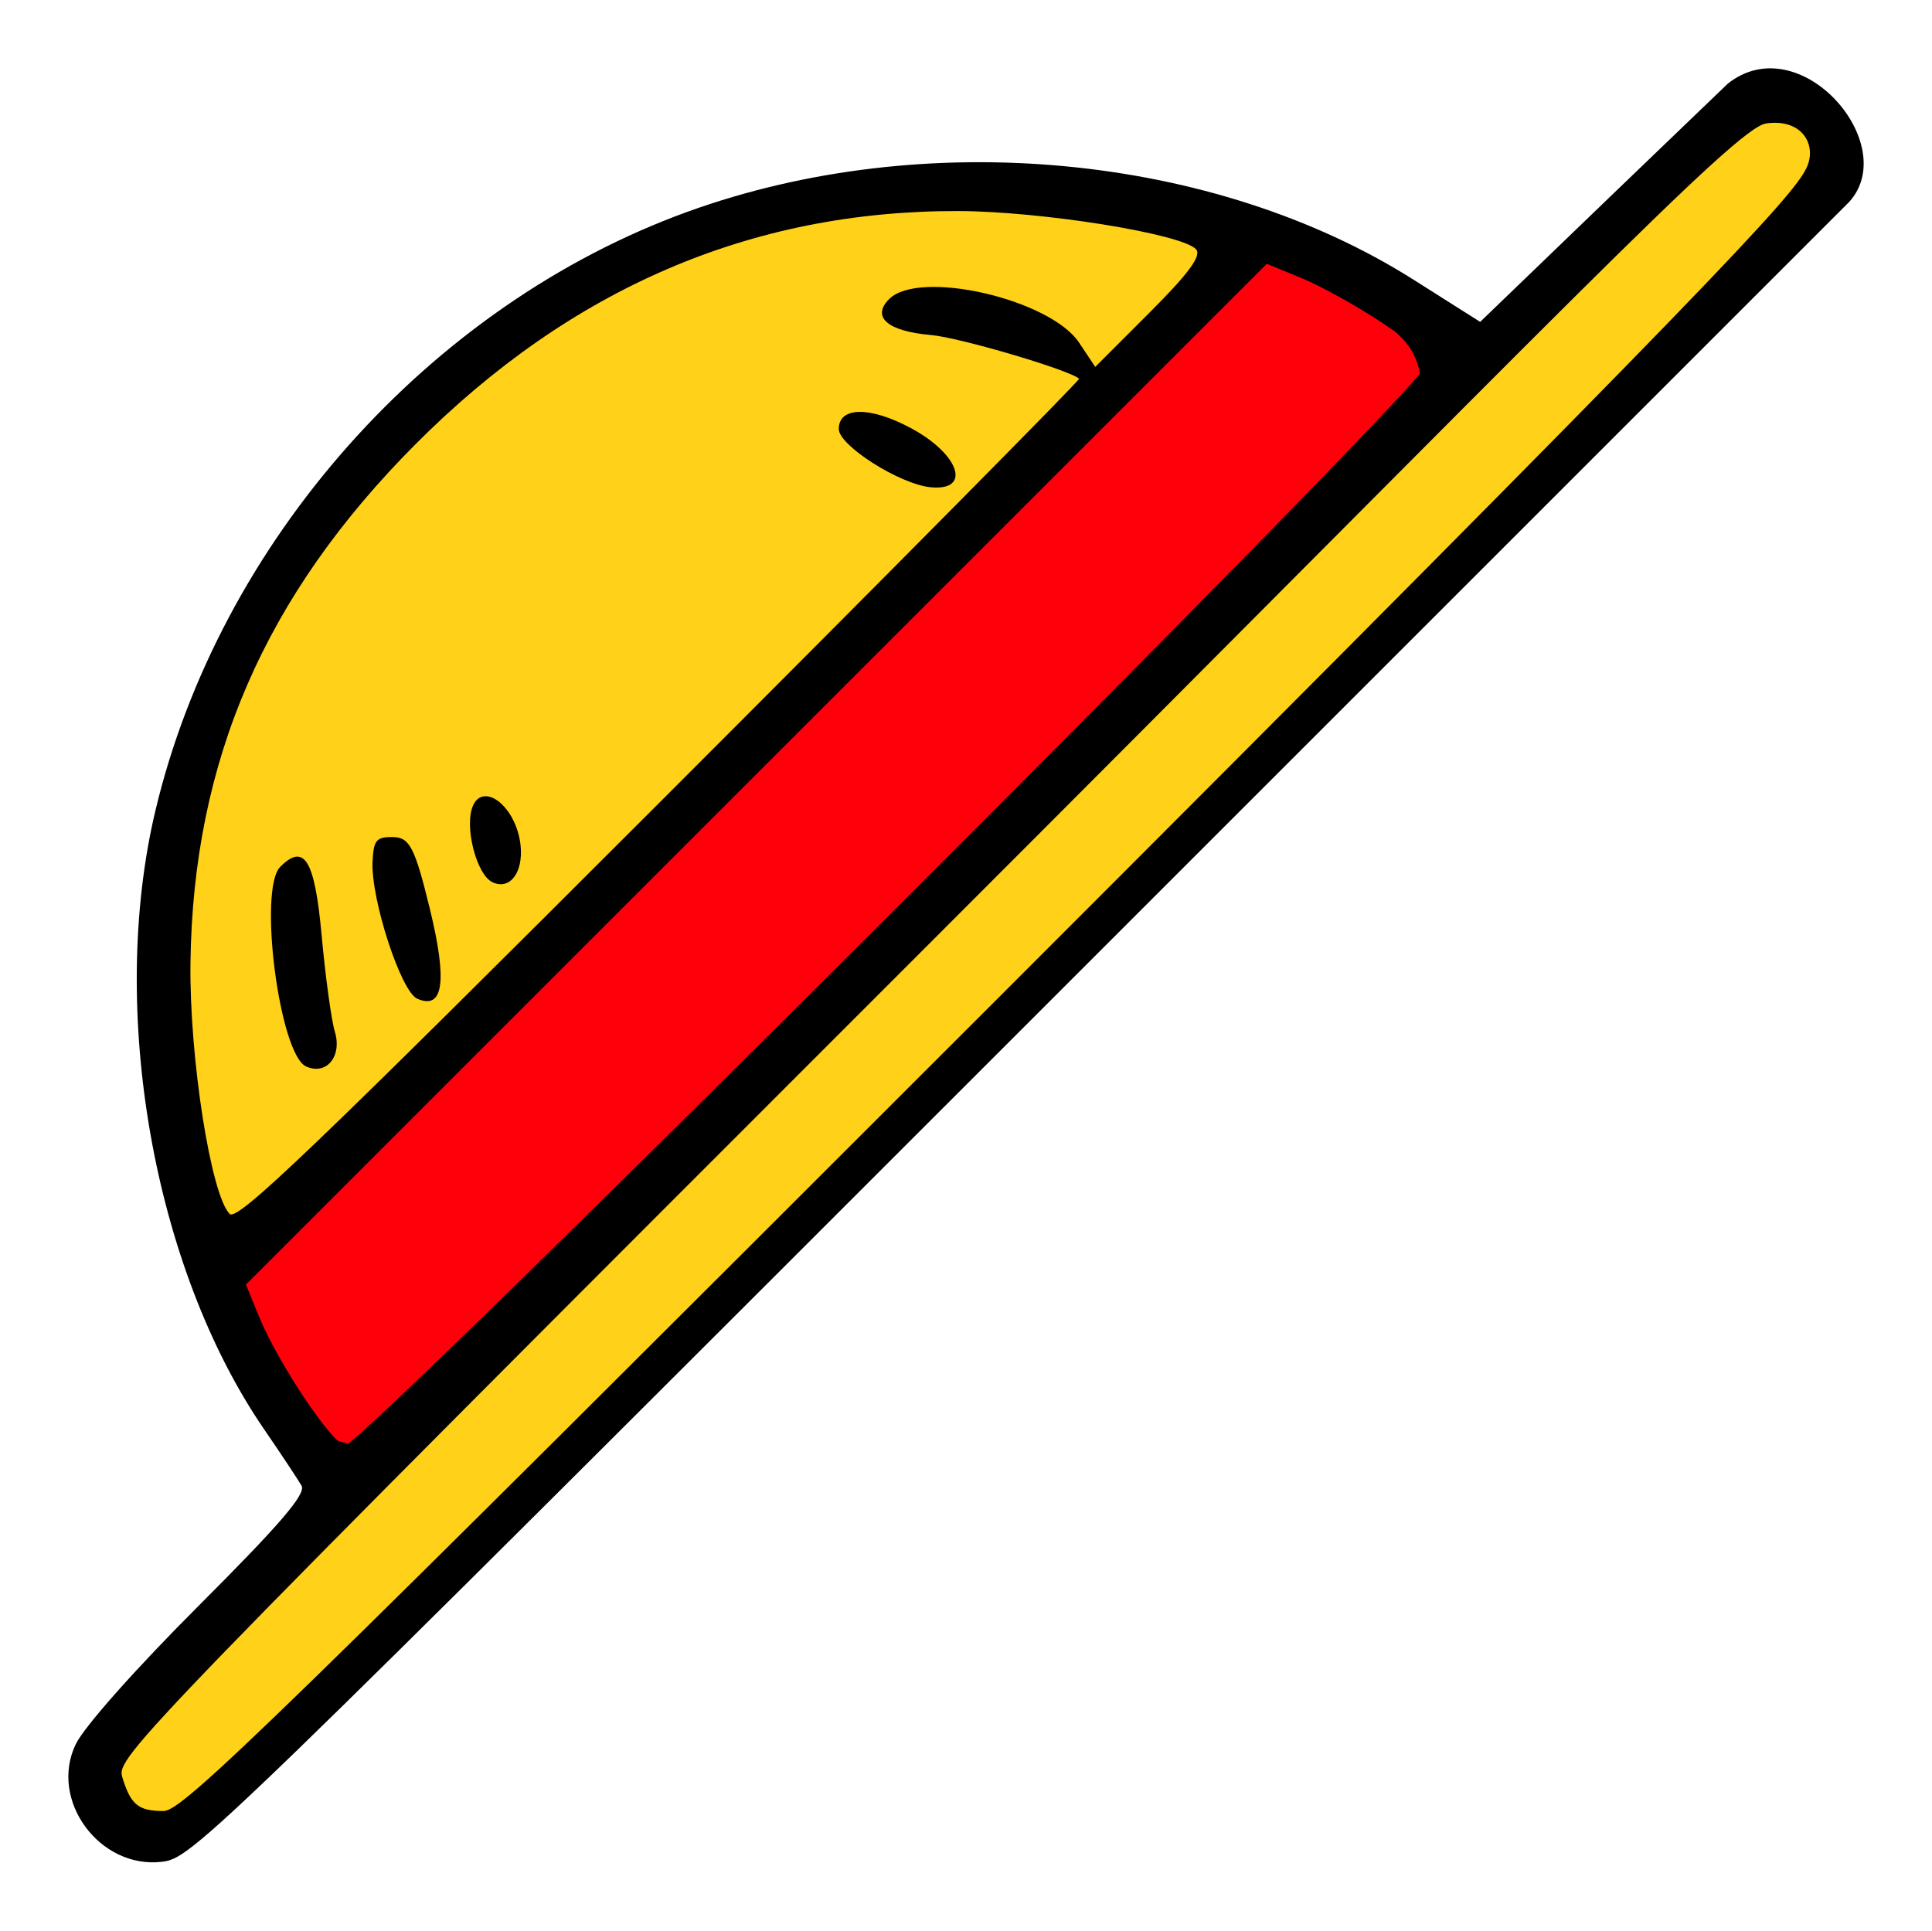
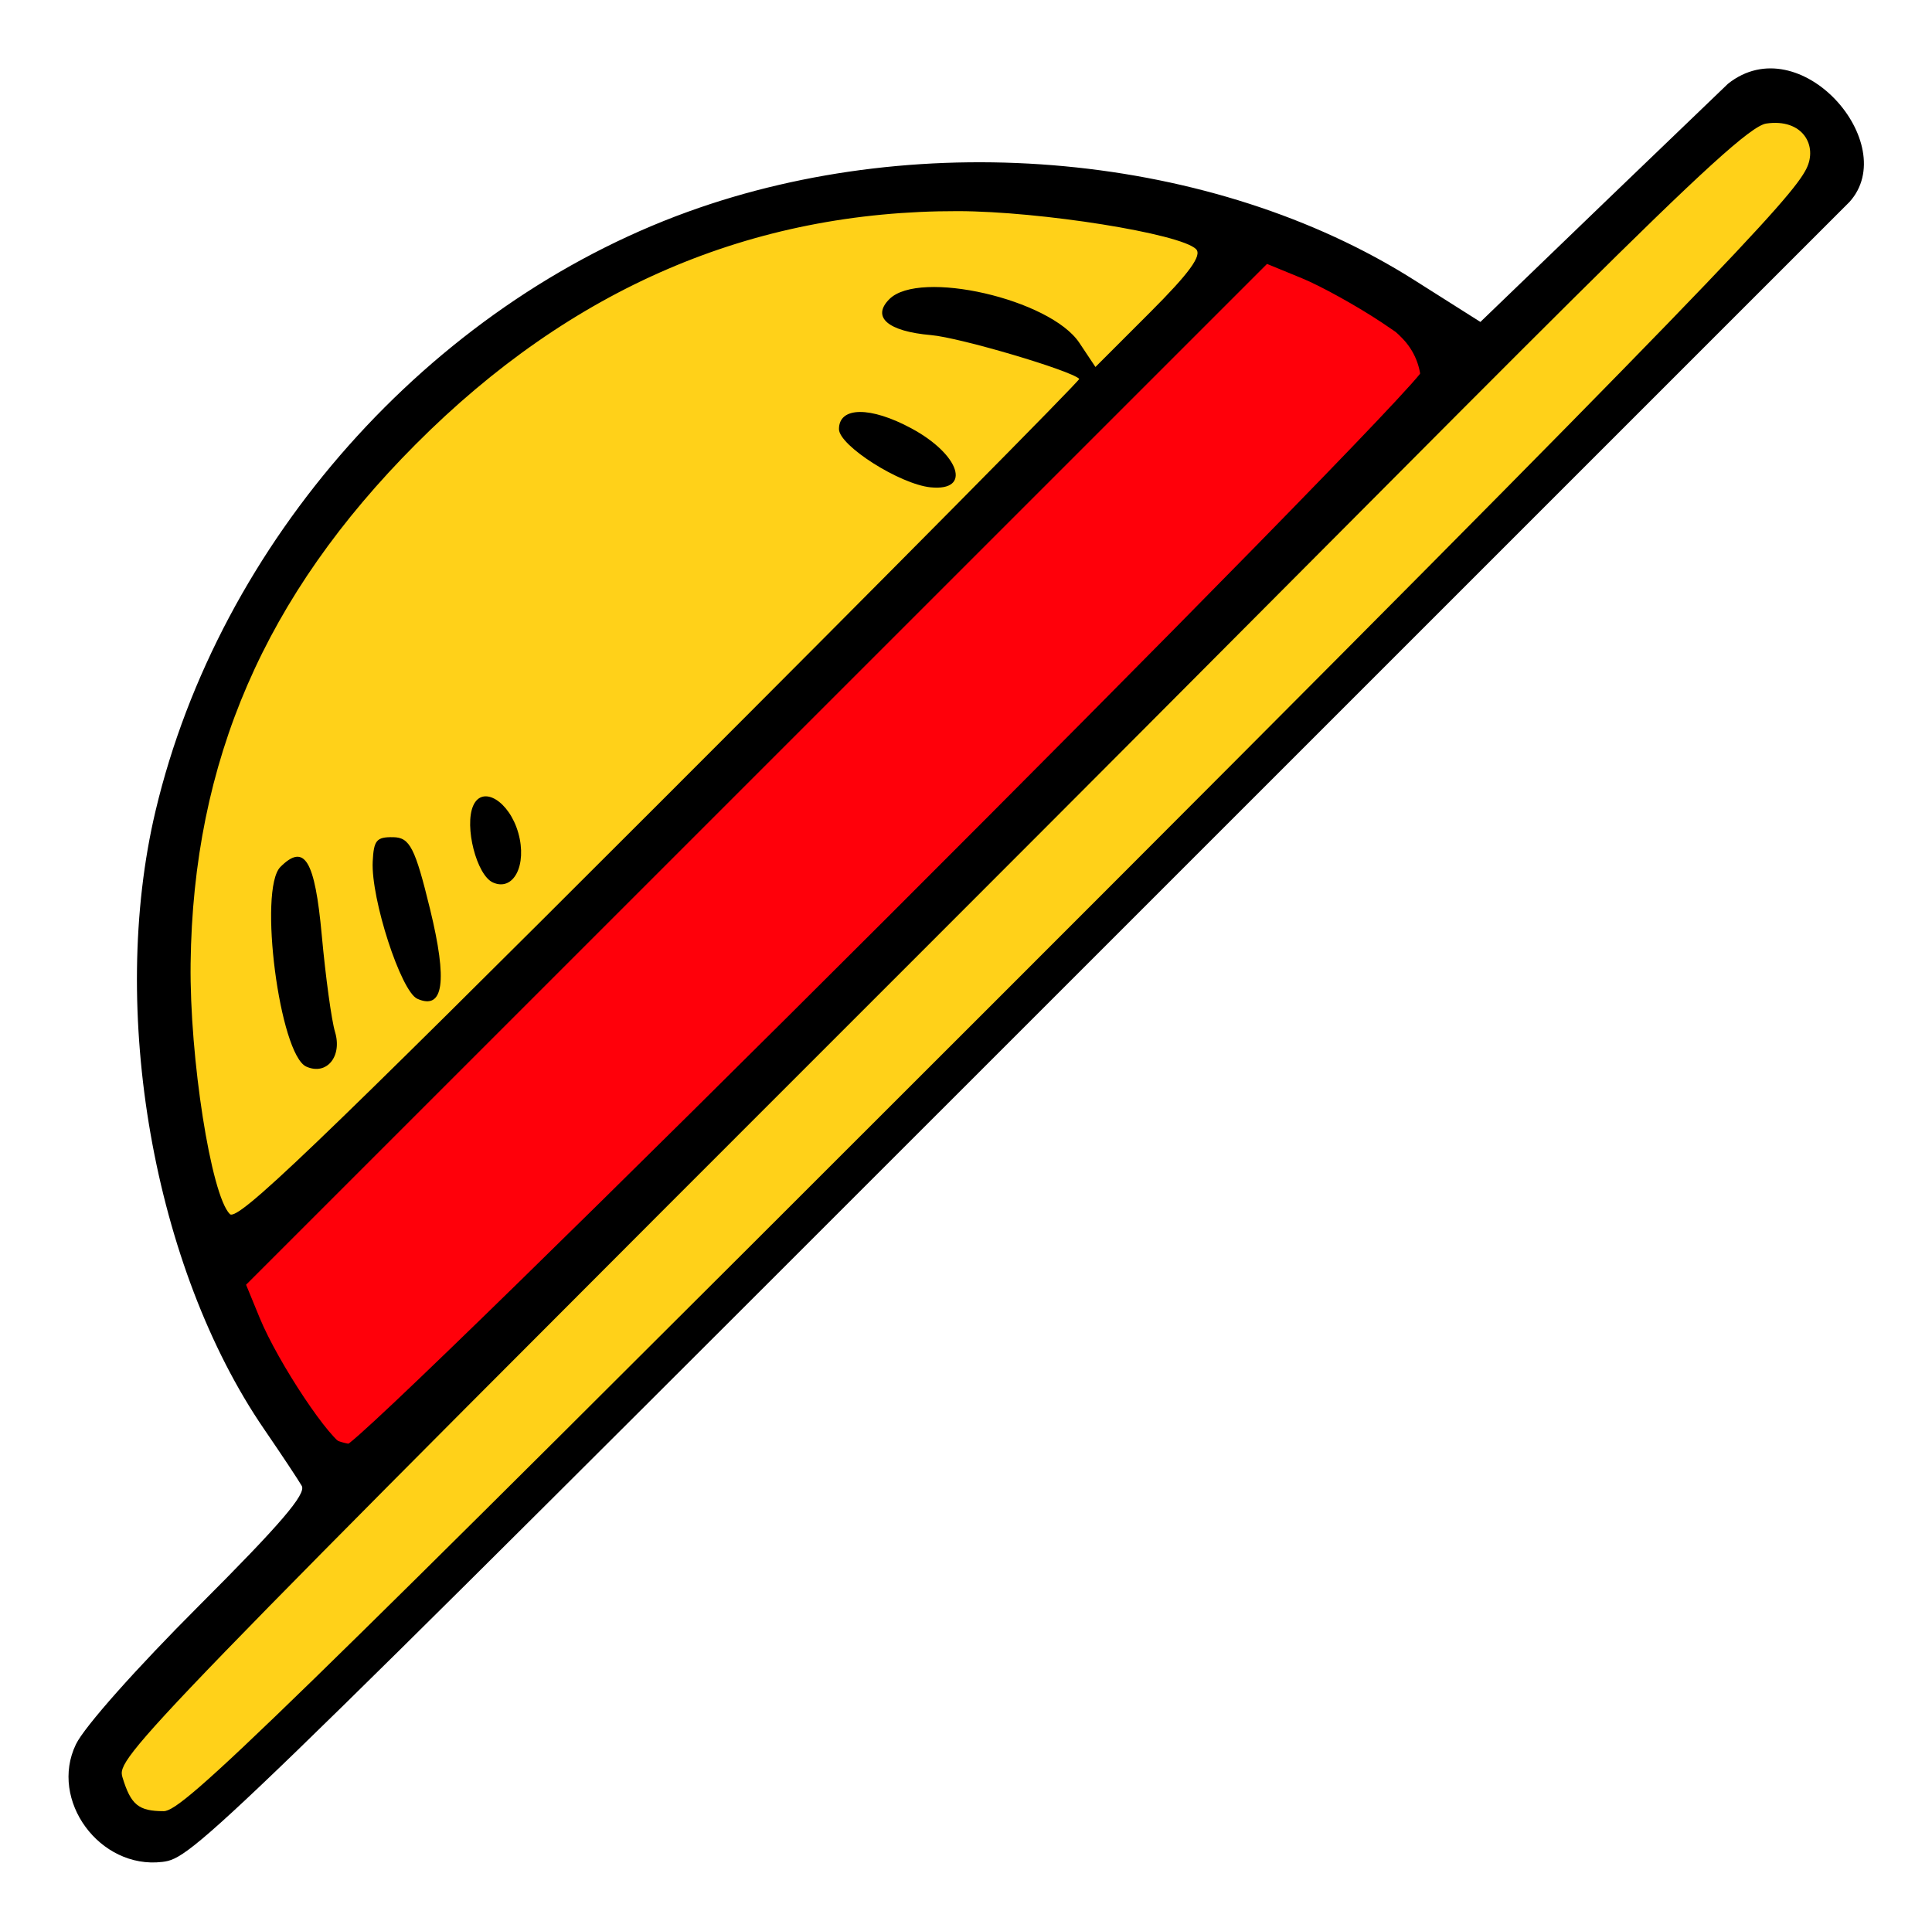
- <svg xmlns="http://www.w3.org/2000/svg" width="282.701" height="282.539" id="svg2" version="1.1">
-   <defs id="defs4" />
-   <g id="layer1" transform="translate(-221.4477,-362.7203)">
-     <g id="g2994" transform="matrix(1.002056,-1.002056,1.002056,1.002056,-490.6054,247.6084)">
-       <path id="path3875" d="m 214.91,548.044 -38.638,1.01 -2.273,6.566 3.03,3.03 41.921,0.758 157.079,1.01 40.154,0 5.303,-5.303 -2.778,-6.819 -19.698,-1.01 -20.203,0.253 -2.778,-15.405 -6.819,-16.92 -14.395,-17.93 -13.637,-12.627 -13.132,-6.566 -18.183,-5.303 -22.728,1.263 -21.213,4.798 -13.385,5.556 -13.132,10.859 -10.607,13.385 -7.324,9.344 -3.788,10.354 -3.283,12.879 z" style="fill:#ffd119;fill-opacity:1;stroke:#000000;stroke-width:1px;stroke-linecap:butt;stroke-linejoin:miter;stroke-opacity:1" />
-       <rect ry="7.321" y="522.79" x="216.173" height="24.244" width="159.857" id="rect3873" style="fill:#ff000a;fill-opacity:1;fill-rule:evenodd;stroke:#000000;stroke-width:1px;stroke-linecap:butt;stroke-linejoin:miter;stroke-opacity:1" />
-       <g transform="translate(-17.80022,72.84483)" id="g3074">
-         <path id="path3076" d="m 191.541,487.67 c -5.111,-4.02 -3.766,-12.777 2.286,-14.887 1.901,-0.663 9.868,-1.135 19.139,-1.135 11.859,0 15.968,-0.317 16.221,-1.25 0.186,-0.688 0.813,-3.788 1.393,-6.89 3.713,-19.861 19.217,-41.973 37.206,-53.062 24.329,-14.997 56.897,-16.927 82.61,-4.894 23.515,11.004 42.691,34.143 48.048,57.981 l 1.783,7.931 18.367,0.342 17.105,0.342 c 9.452,1.084 8.29,17.087 0.242,17.5 l -120.942,0 c -118.969,0 -120.983,-0.032 -123.456,-1.978 z m 243.673,-3.594 c 2.514,-0.829 3.438,-3.941 0.371,-6.229 -2.529,-1.886 -29.037,-1.2 -120.465,-1.2 -116.89,0 -119.285,0.038 -120.3,1.934 -1.406,2.628 -1.306,3.652 0.536,5.494 1.411,1.411 13.665,1.571 119.929,1.571 106.264,0 116.732,-0.518 119.929,-1.571 z m -42.522,-13.35 c 1.156,-0.732 1.21,-1.871 0.302,-6.392 -0.608,-3.026 -1.78,-7.118 -2.606,-9.094 l -1.501,-3.593 -74.538,0 -74.538,0 -1.423,3.405 c -1.945,4.655 -3.88,14.339 -3.113,15.58 0.797,1.289 155.382,1.381 157.416,0.093 z m -25.907,-24.392 c 0,-1.247 -5.703,-11.732 -7.622,-14.014 -2.888,-3.434 -3.053,-5.673 -0.418,-5.673 4.386,0 11.741,11.745 10.68,17.052 l -0.59,2.948 7.975,0 c 5.749,0 7.975,-0.352 7.975,-1.261 0,-2.267 -8.582,-14.109 -14.606,-20.154 -15.054,-15.107 -33.863,-22.606 -56.602,-22.568 -22.087,0.037 -39.401,6.879 -54.364,21.483 -6.946,6.78 -15.428,18.41 -15.428,21.155 0,1.112 10.651,1.345 61.5,1.345 33.825,0 61.5,-0.141 61.5,-0.313 z m -93.592,-3.065 c -0.662,-1.726 3.908,-10.693 6.77,-13.283 1.634,-1.478 2.069,-1.515 3.272,-0.272 1.19,1.228 0.823,2.363 -2.562,7.933 -4.001,6.583 -6.415,8.397 -7.48,5.622 z m 74.817,0.128 c -2.024,-2.482 -3.639,-9.736 -2.436,-10.94 1.646,-1.646 3.959,0.619 5.341,5.233 1.635,5.459 -0.188,9.04 -2.905,5.706 z m -87.874,-3.275 c -1.084,-2.826 9.431,-16.475 12.692,-16.475 3.517,0 3.023,2.007 -1.974,8.011 -2.766,3.323 -5.504,6.93 -6.085,8.016 -1.255,2.345 -3.811,2.592 -4.633,0.448 z m 27.069,0.179 c -0.661,-1.723 2.001,-6.219 4.177,-7.054 2.193,-0.841 2.959,2.317 1.285,5.299 -1.676,2.985 -4.626,3.933 -5.462,1.755 z" style="fill:#000000;fill-opacity:1" />
+ <svg xmlns="http://www.w3.org/2000/svg" width="282.7" height="282.54" version="1.1">
+   <g transform="translate(-221.45 -362.72)">
+     <g transform="matrix(1.0021 -1.0021 1.0021 1.0021 -490.61 247.61)">
+       <path d="m214.91 548.04-38.638 1.01-2.273 6.566 3.03 3.03 41.921 0.758 157.08 1.01h40.154l5.303-5.303-2.778-6.819-19.698-1.01-20.203 0.253-2.778-15.405-6.819-16.92-14.395-17.93-13.637-12.627-13.132-6.566-18.183-5.303-22.728 1.263-21.213 4.798-13.385 5.556-13.132 10.859-10.607 13.385-7.324 9.344-3.788 10.354-3.283 12.879z" fill="#ffd119" stroke="#000" stroke-width="1px" />
+       <rect x="216.17" y="522.79" width="159.86" height="24.244" ry="7.321" fill="#ff000a" fill-rule="evenodd" stroke="#000" stroke-width="1px" />
+       <g transform="translate(-17.8 72.845)">
+         <path d="m191.54 487.67c-5.111-4.02-3.766-12.777 2.286-14.887 1.901-0.663 9.868-1.135 19.139-1.135 11.859 0 15.968-0.317 16.221-1.25 0.186-0.688 0.813-3.788 1.393-6.89 3.713-19.861 19.217-41.973 37.206-53.062 24.329-14.997 56.897-16.927 82.61-4.894 23.515 11.004 42.69 34.143 48.048 57.981l1.783 7.931 18.367 0.342 17.104 0.342c9.452 1.084 8.29 17.087 0.242 17.5h-120.94c-118.97 0-120.98-0.032-123.46-1.978zm243.67-3.594c2.514-0.829 3.438-3.941 0.371-6.229-2.529-1.886-29.037-1.2-120.46-1.2-116.89 0-119.29 0.038-120.3 1.934-1.406 2.628-1.306 3.652 0.536 5.494 1.411 1.411 13.664 1.571 119.93 1.571s116.73-0.518 119.93-1.571zm-42.522-13.35c1.156-0.732 1.21-1.871 0.302-6.392-0.608-3.026-1.78-7.118-2.606-9.094l-1.501-3.592h-74.538-74.538l-1.423 3.405c-1.945 4.655-3.88 14.339-3.113 15.58 0.797 1.289 155.38 1.381 157.42 0.093zm-25.907-24.392c0-1.247-5.703-11.732-7.622-14.014-2.888-3.434-3.053-5.673-0.418-5.673 4.386 0 11.741 11.745 10.68 17.052l-0.59 2.948h7.975c5.749 0 7.975-0.352 7.975-1.261 0-2.267-8.582-14.109-14.606-20.154-15.054-15.107-33.863-22.606-56.602-22.568-22.087 0.037-39.401 6.879-54.364 21.483-6.946 6.779-15.428 18.41-15.428 21.155 0 1.112 10.651 1.345 61.5 1.345 33.825 0 61.5-0.141 61.5-0.313zm-93.592-3.065c-0.662-1.726 3.908-10.693 6.77-13.283 1.634-1.478 2.069-1.515 3.272-0.272 1.19 1.228 0.823 2.363-2.562 7.933-4.001 6.583-6.415 8.397-7.48 5.622zm74.817 0.128c-2.024-2.482-3.639-9.736-2.436-10.94 1.646-1.646 3.959 0.619 5.341 5.233 1.635 5.459-0.188 9.04-2.905 5.706zm-87.874-3.275c-1.084-2.826 9.431-16.475 12.692-16.475 3.517 0 3.023 2.007-1.974 8.011-2.766 3.323-5.504 6.93-6.085 8.016-1.255 2.345-3.811 2.592-4.633 0.448zm27.069 0.179c-0.661-1.723 2.001-6.219 4.177-7.054 2.193-0.841 2.959 2.317 1.285 5.299-1.676 2.985-4.626 3.933-5.462 1.755z" />
      </g>
    </g>
  </g>
</svg>
